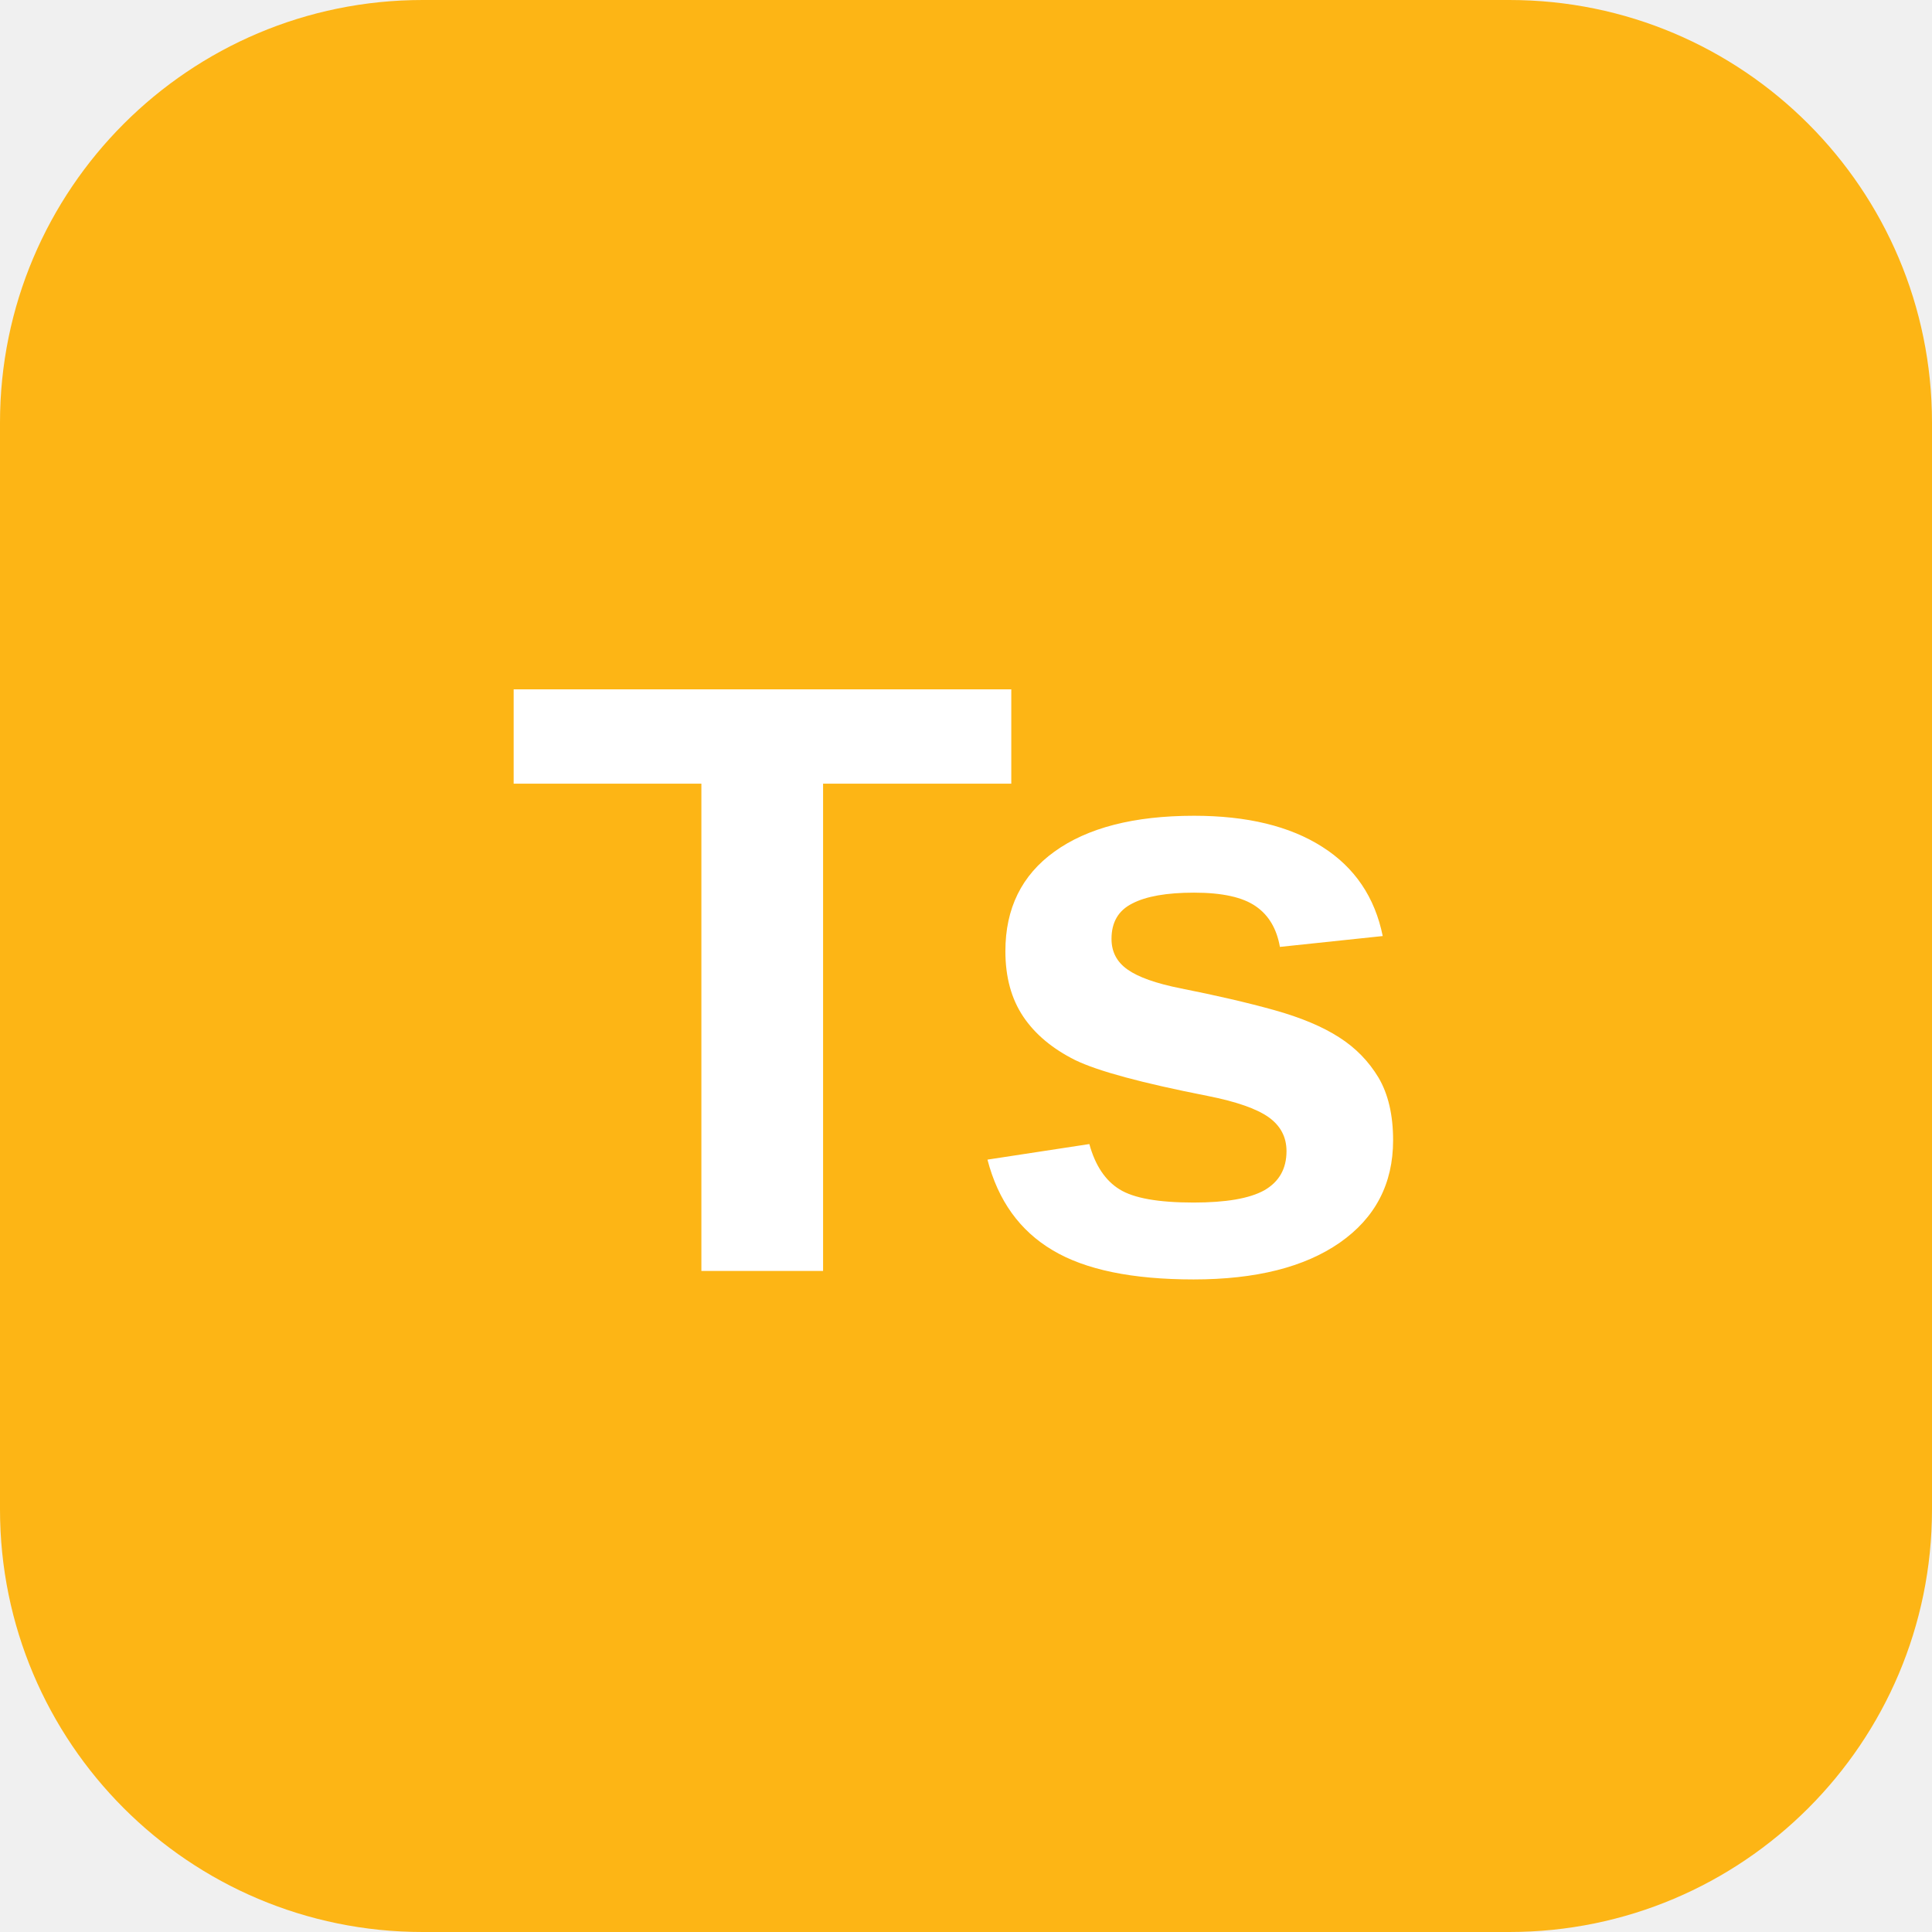
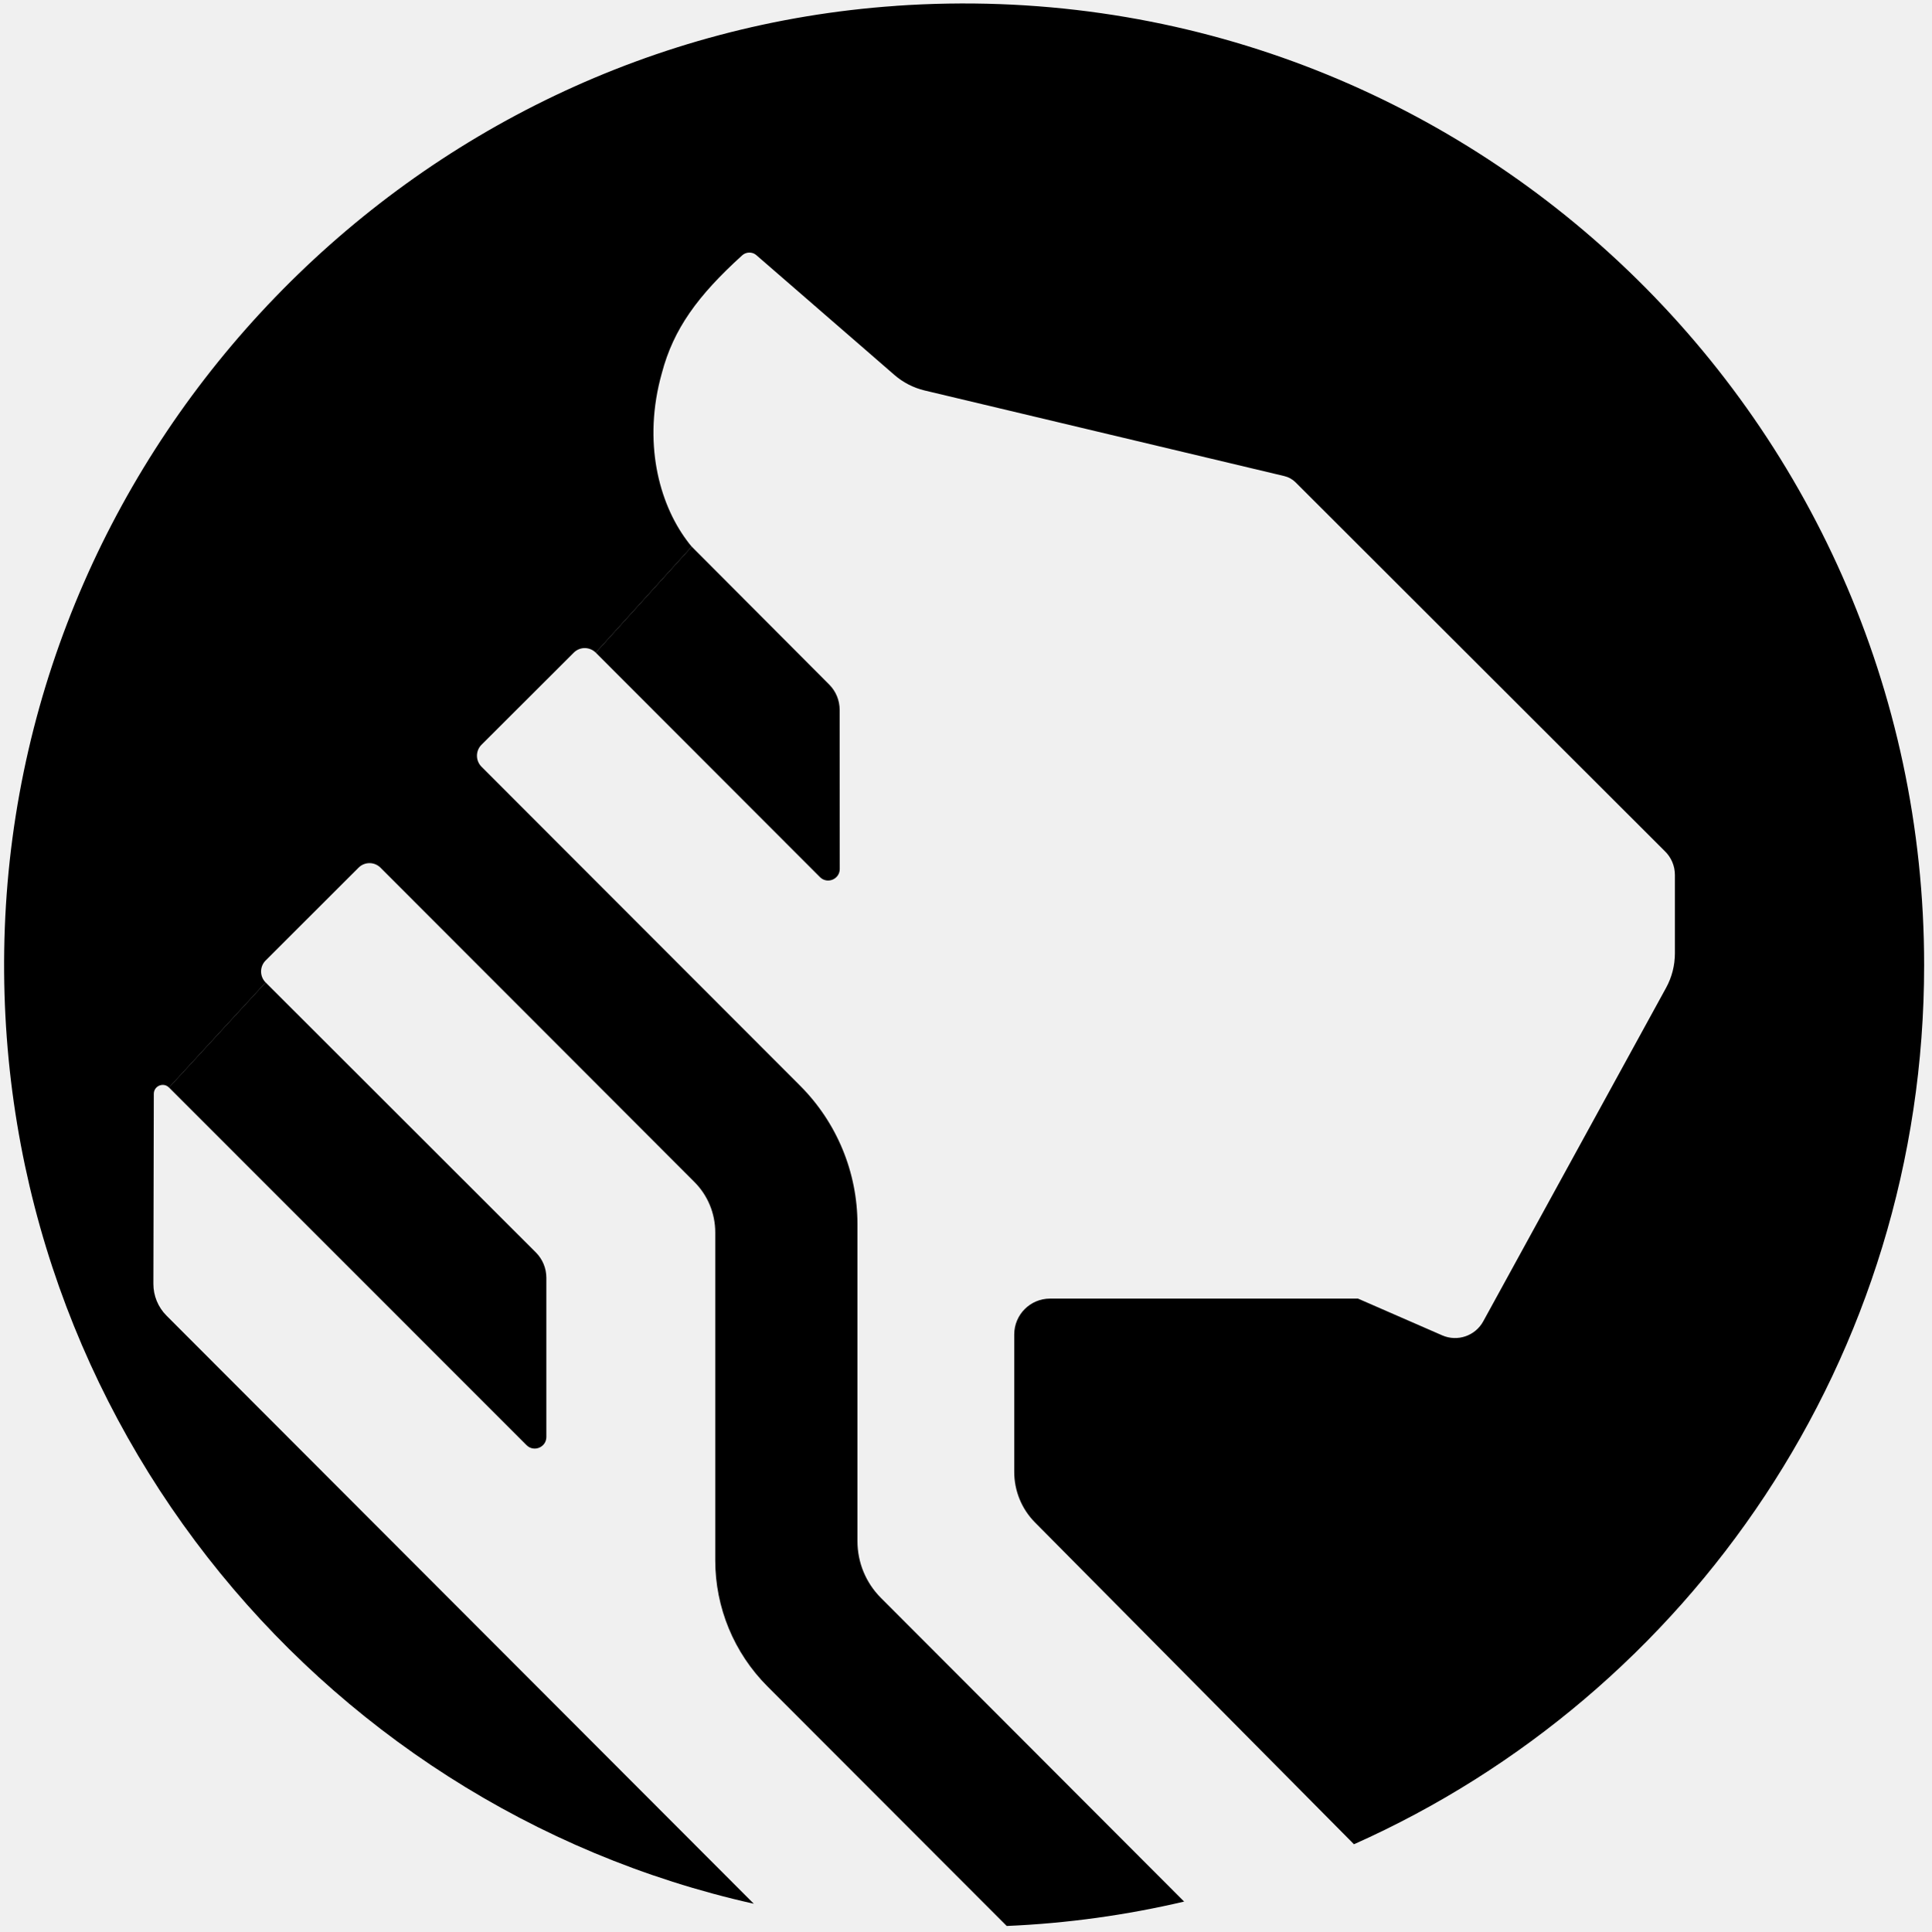
- <svg xmlns="http://www.w3.org/2000/svg" viewBox="0 0 64 64">
-   <rect width="64" height="64" rx="14" fill="#FDB515" />
-   <text x="32" y="42.1" text-anchor="middle" font-family="Segoe UI, Helvetica Neue, Arial, sans-serif" font-size="28" font-weight="700" fill="#ffffff">Ts</text>
+ <svg xmlns="http://www.w3.org/2000/svg" viewBox="0 0 290 290" fill="none">
+   <mask id="mask0_10249_249" maskUnits="userSpaceOnUse" x="0" y="0" width="290" height="290" style="mask-type:luminance">
+     <path d="M289.56 144.779C289.56 64.82 224.74 0 144.779 0C64.82 0 0 64.82 0 144.779V145.142C0 225.101 64.82 289.922 144.779 289.922C224.74 289.922 289.56 225.101 289.56 145.142V144.779Z" fill="white" />
+   </mask>
+   <g mask="url(#mask0_10249_249)">
+     <path d="M126.099 130.478L126.085 106.588C126.085 105.167 125.522 103.802 124.516 102.796L103.861 82.075L89.451 97.994L123.127 131.71C124.225 132.809 126.101 132.029 126.101 130.476L126.099 130.478Z" fill="black" />
+     <path d="M80.471 188.078L39.879 147.524L25.372 163.301L79.069 217.014C80.166 218.111 82.041 217.334 82.041 215.78V191.873C82.041 190.449 81.475 189.085 80.471 188.078Z" fill="black" />
+     <path d="M134.544 0.881C61.689 5.92 3.464 66.299 0.721 139.365C-1.957 210.707 47.04 271.067 113.193 285.875L24.999 197.559C23.736 196.293 23.027 194.575 23.031 192.785L23.096 164.254C23.099 163.061 24.539 162.465 25.38 163.309L39.886 147.531C38.976 146.62 38.976 145.14 39.886 144.23L53.84 130.292C54.751 129.382 56.224 129.384 57.133 130.292L104.276 177.494C106.28 179.5 107.404 182.22 107.404 185.056V234.306C107.404 241.401 110.22 248.205 115.229 253.222L151.174 289.212C160.305 288.821 169.206 287.57 177.813 285.549L132.276 239.942C130.023 237.686 128.758 234.627 128.758 231.437V183.844C128.758 176.042 125.663 168.558 120.152 163.041L72.303 115.133C71.393 114.222 71.393 112.742 72.305 111.831L86.162 97.999C87.073 97.09 88.546 97.092 89.455 98.002L103.865 82.084C103.596 81.775 103.34 81.438 103.086 81.088C98.971 75.528 96.471 66.359 99.387 56.02C101.134 49.4 104.761 44.408 111.448 38.342C112.036 37.809 112.962 37.783 113.561 38.301L130.881 53.326L134.293 56.291C135.603 57.429 137.169 58.236 138.856 58.637L192.858 71.489C193.488 71.637 194.068 71.96 194.524 72.404L249.993 127.808C250.961 128.737 251.511 130.031 251.511 131.377V143.156C251.511 144.967 251.056 146.751 250.185 148.337L222.734 198.413C221.538 200.605 218.86 201.523 216.575 200.526L203.922 195.004H157.679C154.707 195.004 152.302 197.416 152.302 200.39V221.033C152.302 223.875 153.423 226.605 155.422 228.62L203.318 276.942C253.758 254.459 288.935 203.807 288.935 144.931C288.935 61.779 218.782 -4.952 134.534 0.875L134.544 0.881Z" fill="black" />
+   </g>
</svg>
